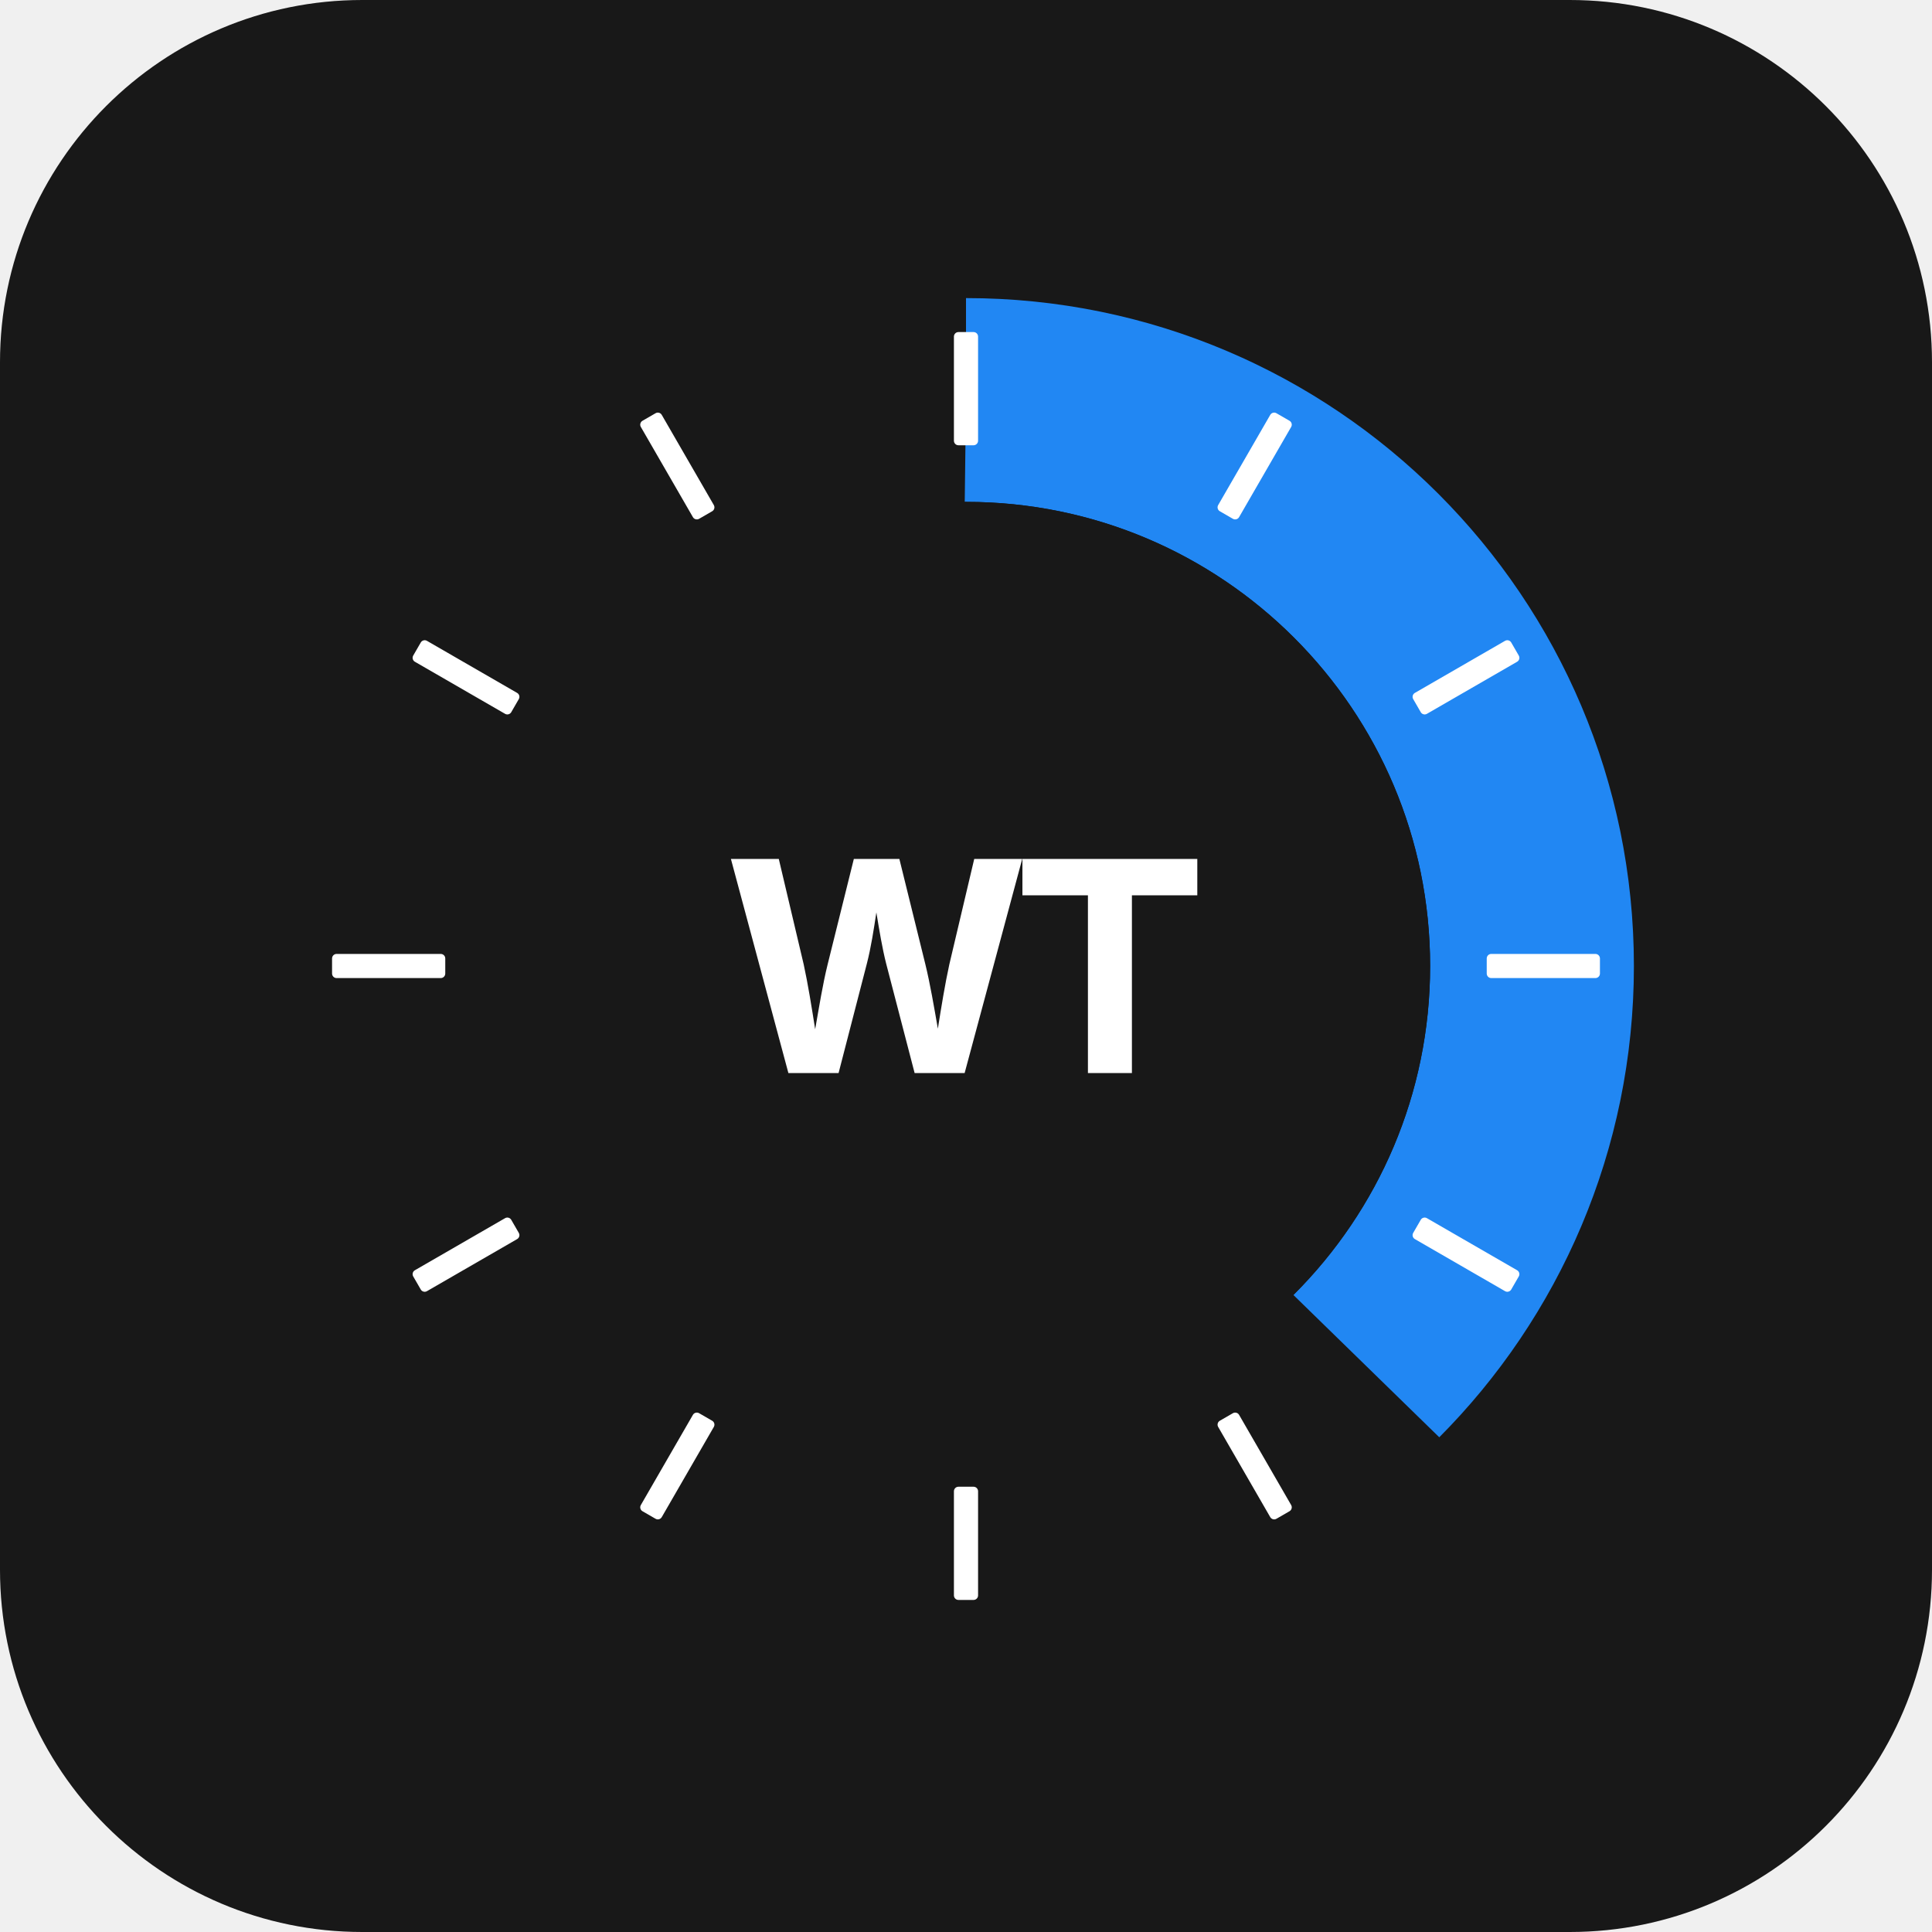
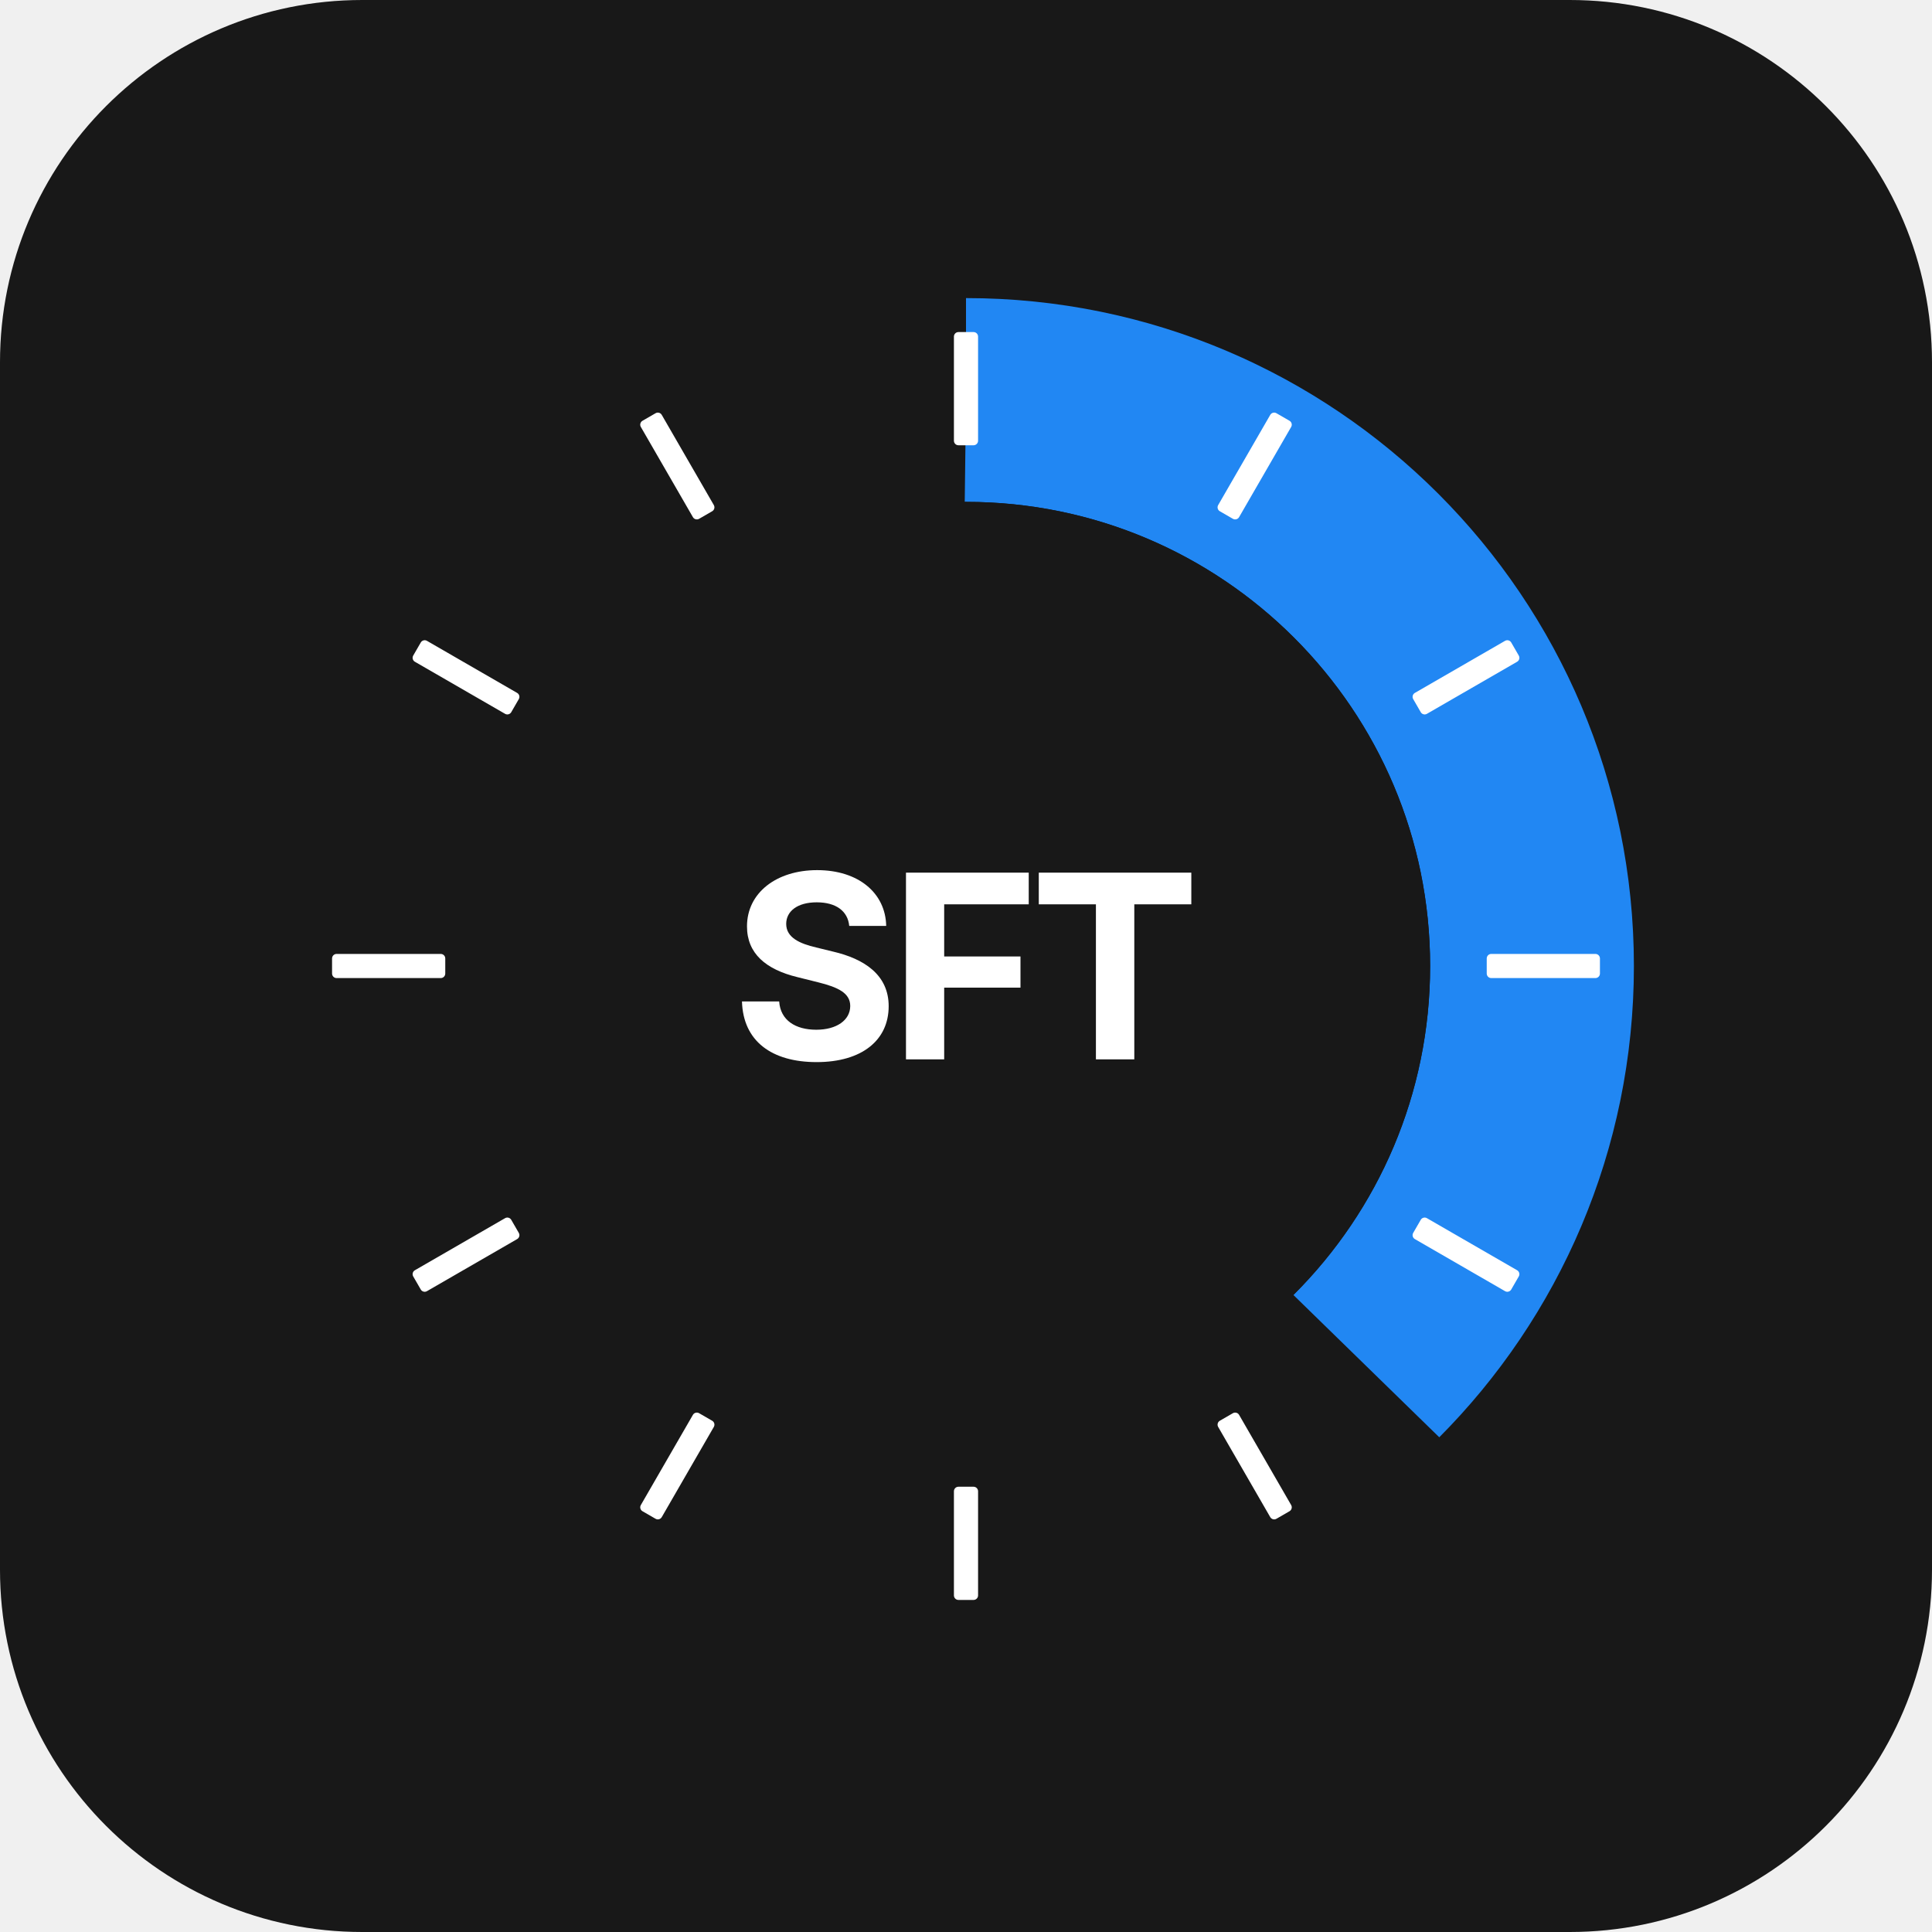
<svg xmlns="http://www.w3.org/2000/svg" viewBox="0 0 512 512">
  <rect width="512" height="512" rx="96" fill="#181818" />
  <circle cx="256" cy="256" r="150" fill="none" stroke="#2187f3" stroke-width="54" stroke-linecap="butt" transform="rotate(-90 256 256)" stroke-dasharray="353.43 942.48" />
  <g fill="#ffffff" transform="translate(256 256)">
    <rect x="-3.2" y="-168" width="6.4" height="30" rx="1.2" transform="rotate(0)" />
    <rect x="-3.2" y="-168" width="6.4" height="30" rx="1.2" transform="rotate(30)" />
    <rect x="-3.2" y="-168" width="6.4" height="30" rx="1.2" transform="rotate(60)" />
    <rect x="-3.2" y="-168" width="6.4" height="30" rx="1.2" transform="rotate(90)" />
    <rect x="-3.2" y="-168" width="6.4" height="30" rx="1.2" transform="rotate(120)" />
    <rect x="-3.2" y="-168" width="6.4" height="30" rx="1.2" transform="rotate(150)" />
    <rect x="-3.2" y="-168" width="6.4" height="30" rx="1.2" transform="rotate(180)" />
    <rect x="-3.2" y="-168" width="6.4" height="30" rx="1.2" transform="rotate(210)" />
    <rect x="-3.2" y="-168" width="6.4" height="30" rx="1.2" transform="rotate(240)" />
    <rect x="-3.2" y="-168" width="6.4" height="30" rx="1.2" transform="rotate(270)" />
    <rect x="-3.2" y="-168" width="6.4" height="30" rx="1.2" transform="rotate(300)" />
    <rect x="-3.2" y="-168" width="6.4" height="30" rx="1.2" transform="rotate(330)" />
  </g>
  <circle cx="256" cy="256" r="123" fill="#181818" />
-   <text x="256" y="256" fill="#ffffff" font-family="system-ui, -apple-system, BlinkMacSystemFont, 'Segoe UI', sans-serif" font-size="78" font-weight="700" letter-spacing="-0.06em" text-anchor="middle" dominant-baseline="central">WT</text>
+   <text x="256" y="256" fill="#ffffff" font-family="system-ui, -apple-system, BlinkMacSystemFont, 'Segoe UI', sans-serif" font-size="68" font-weight="700" letter-spacing="-0.04em" text-anchor="middle" dominant-baseline="central">SFT</text>
</svg>
